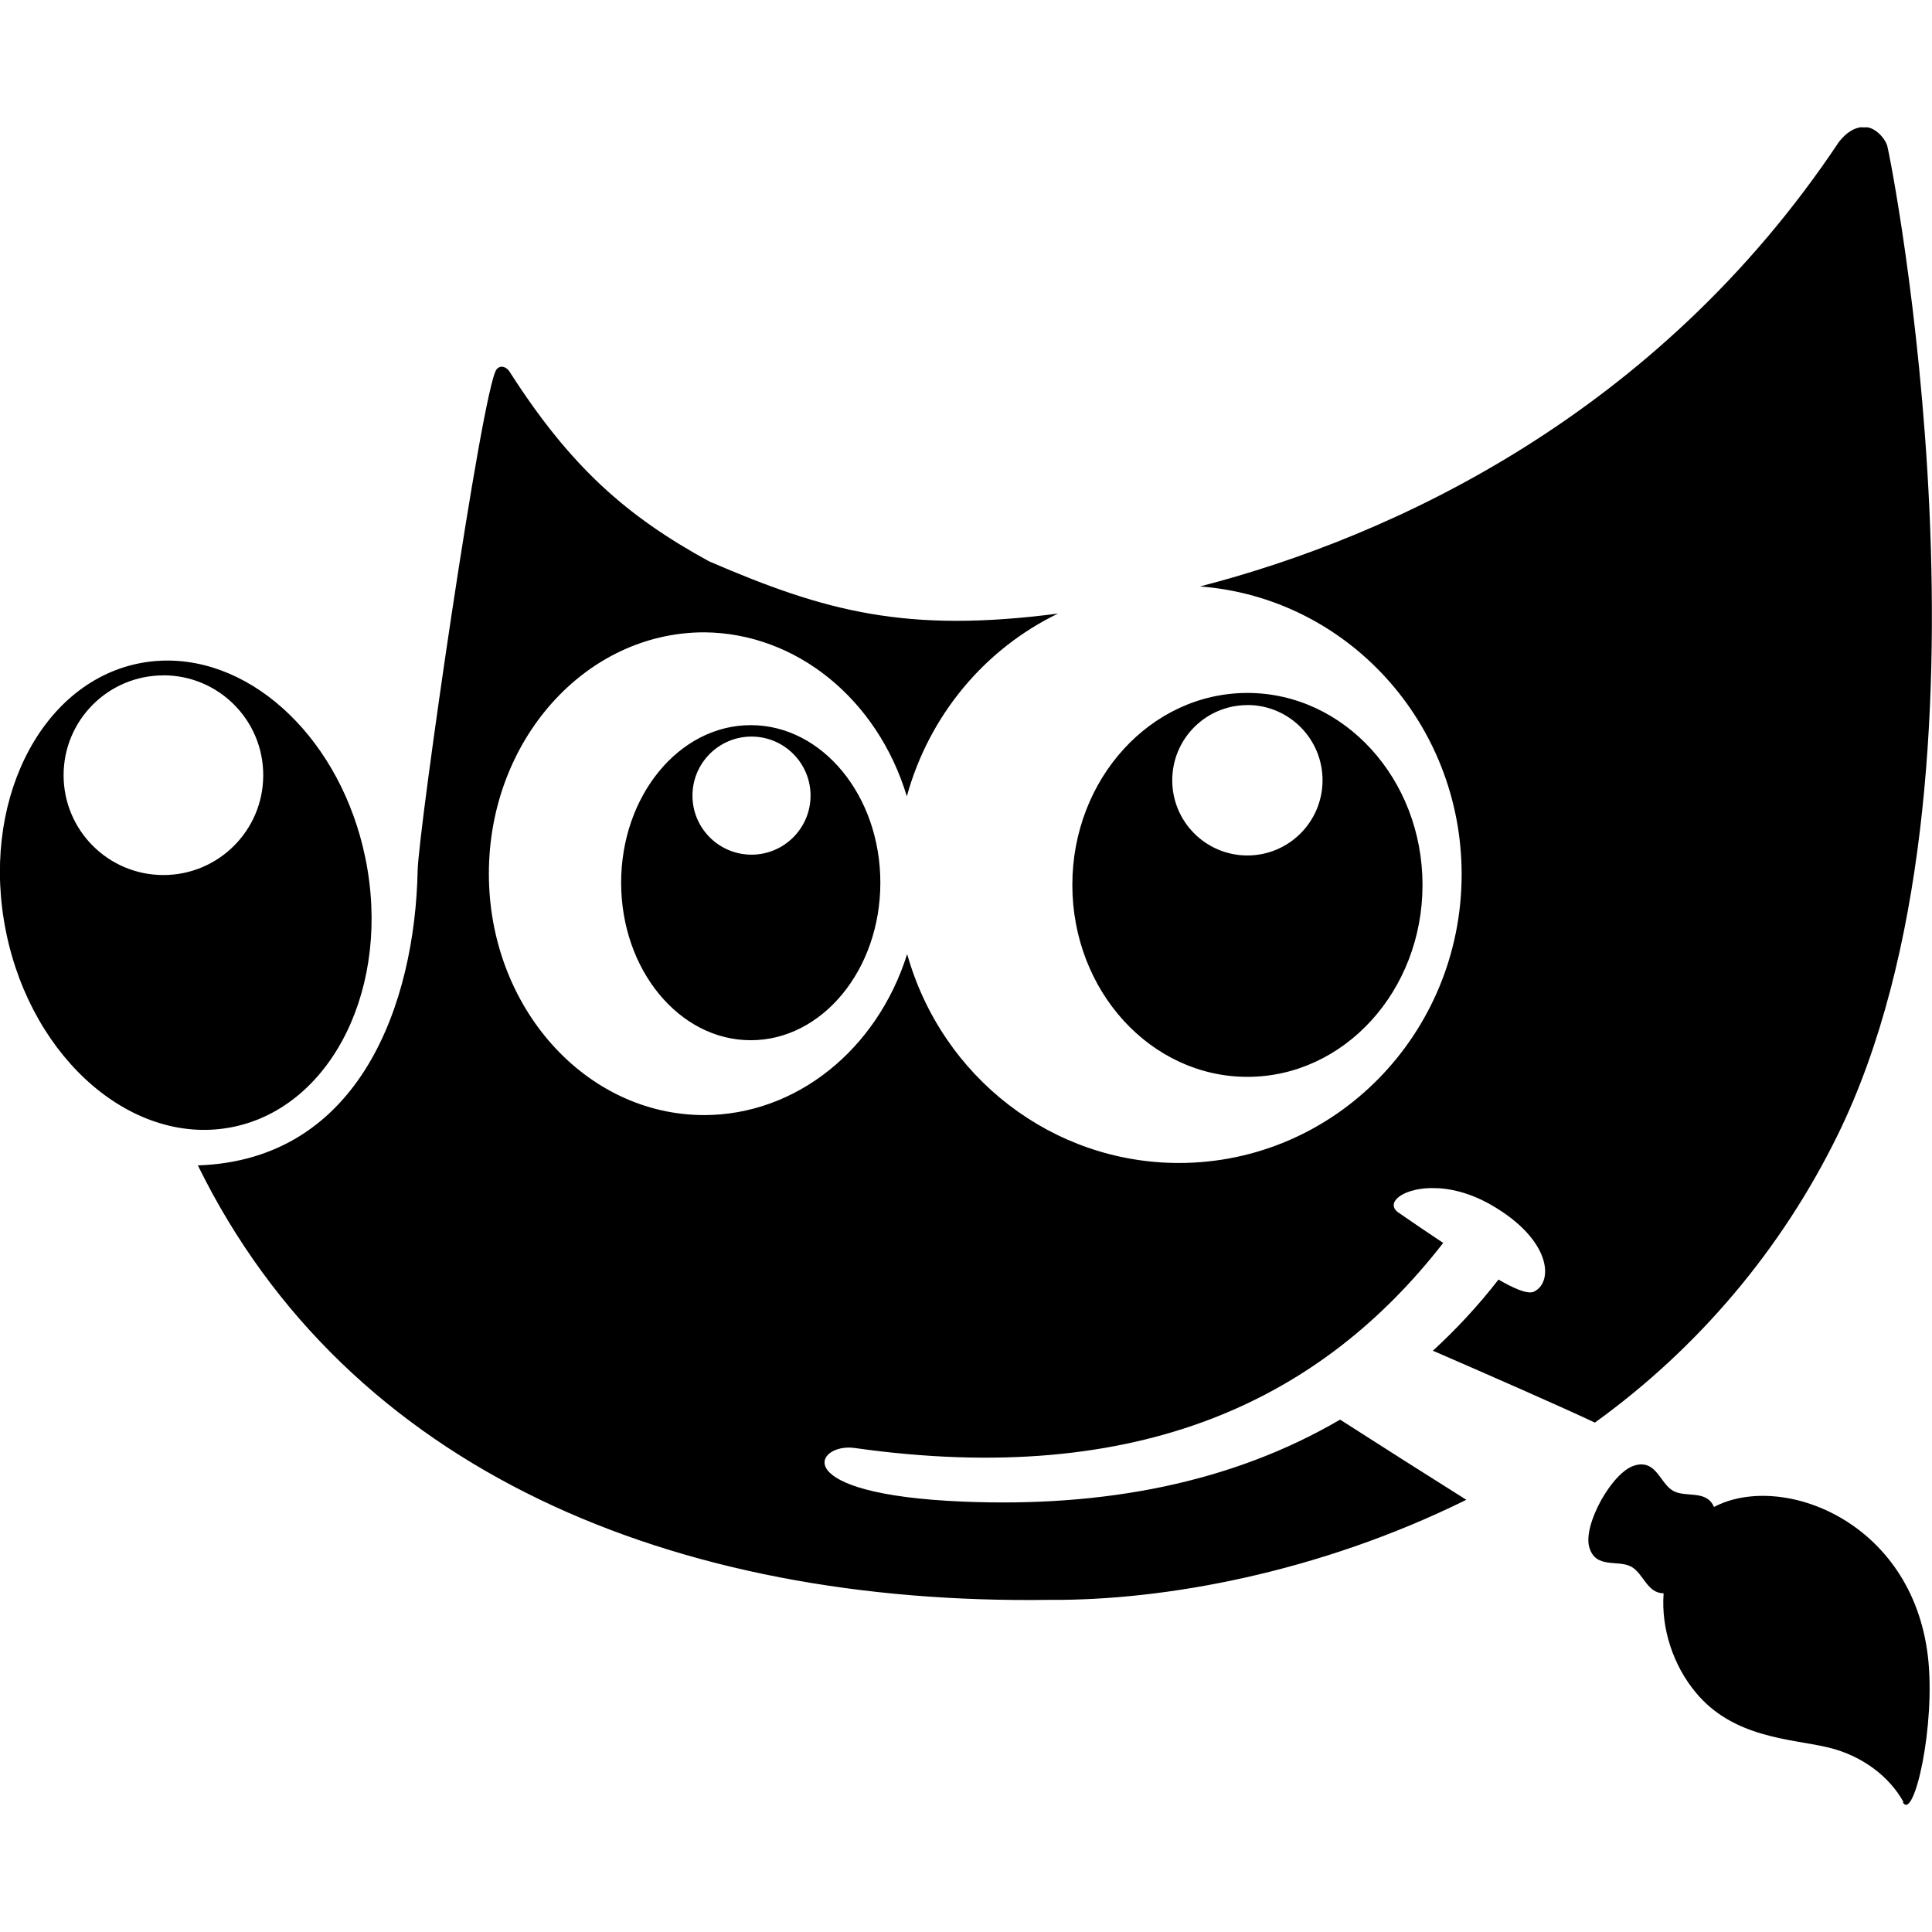
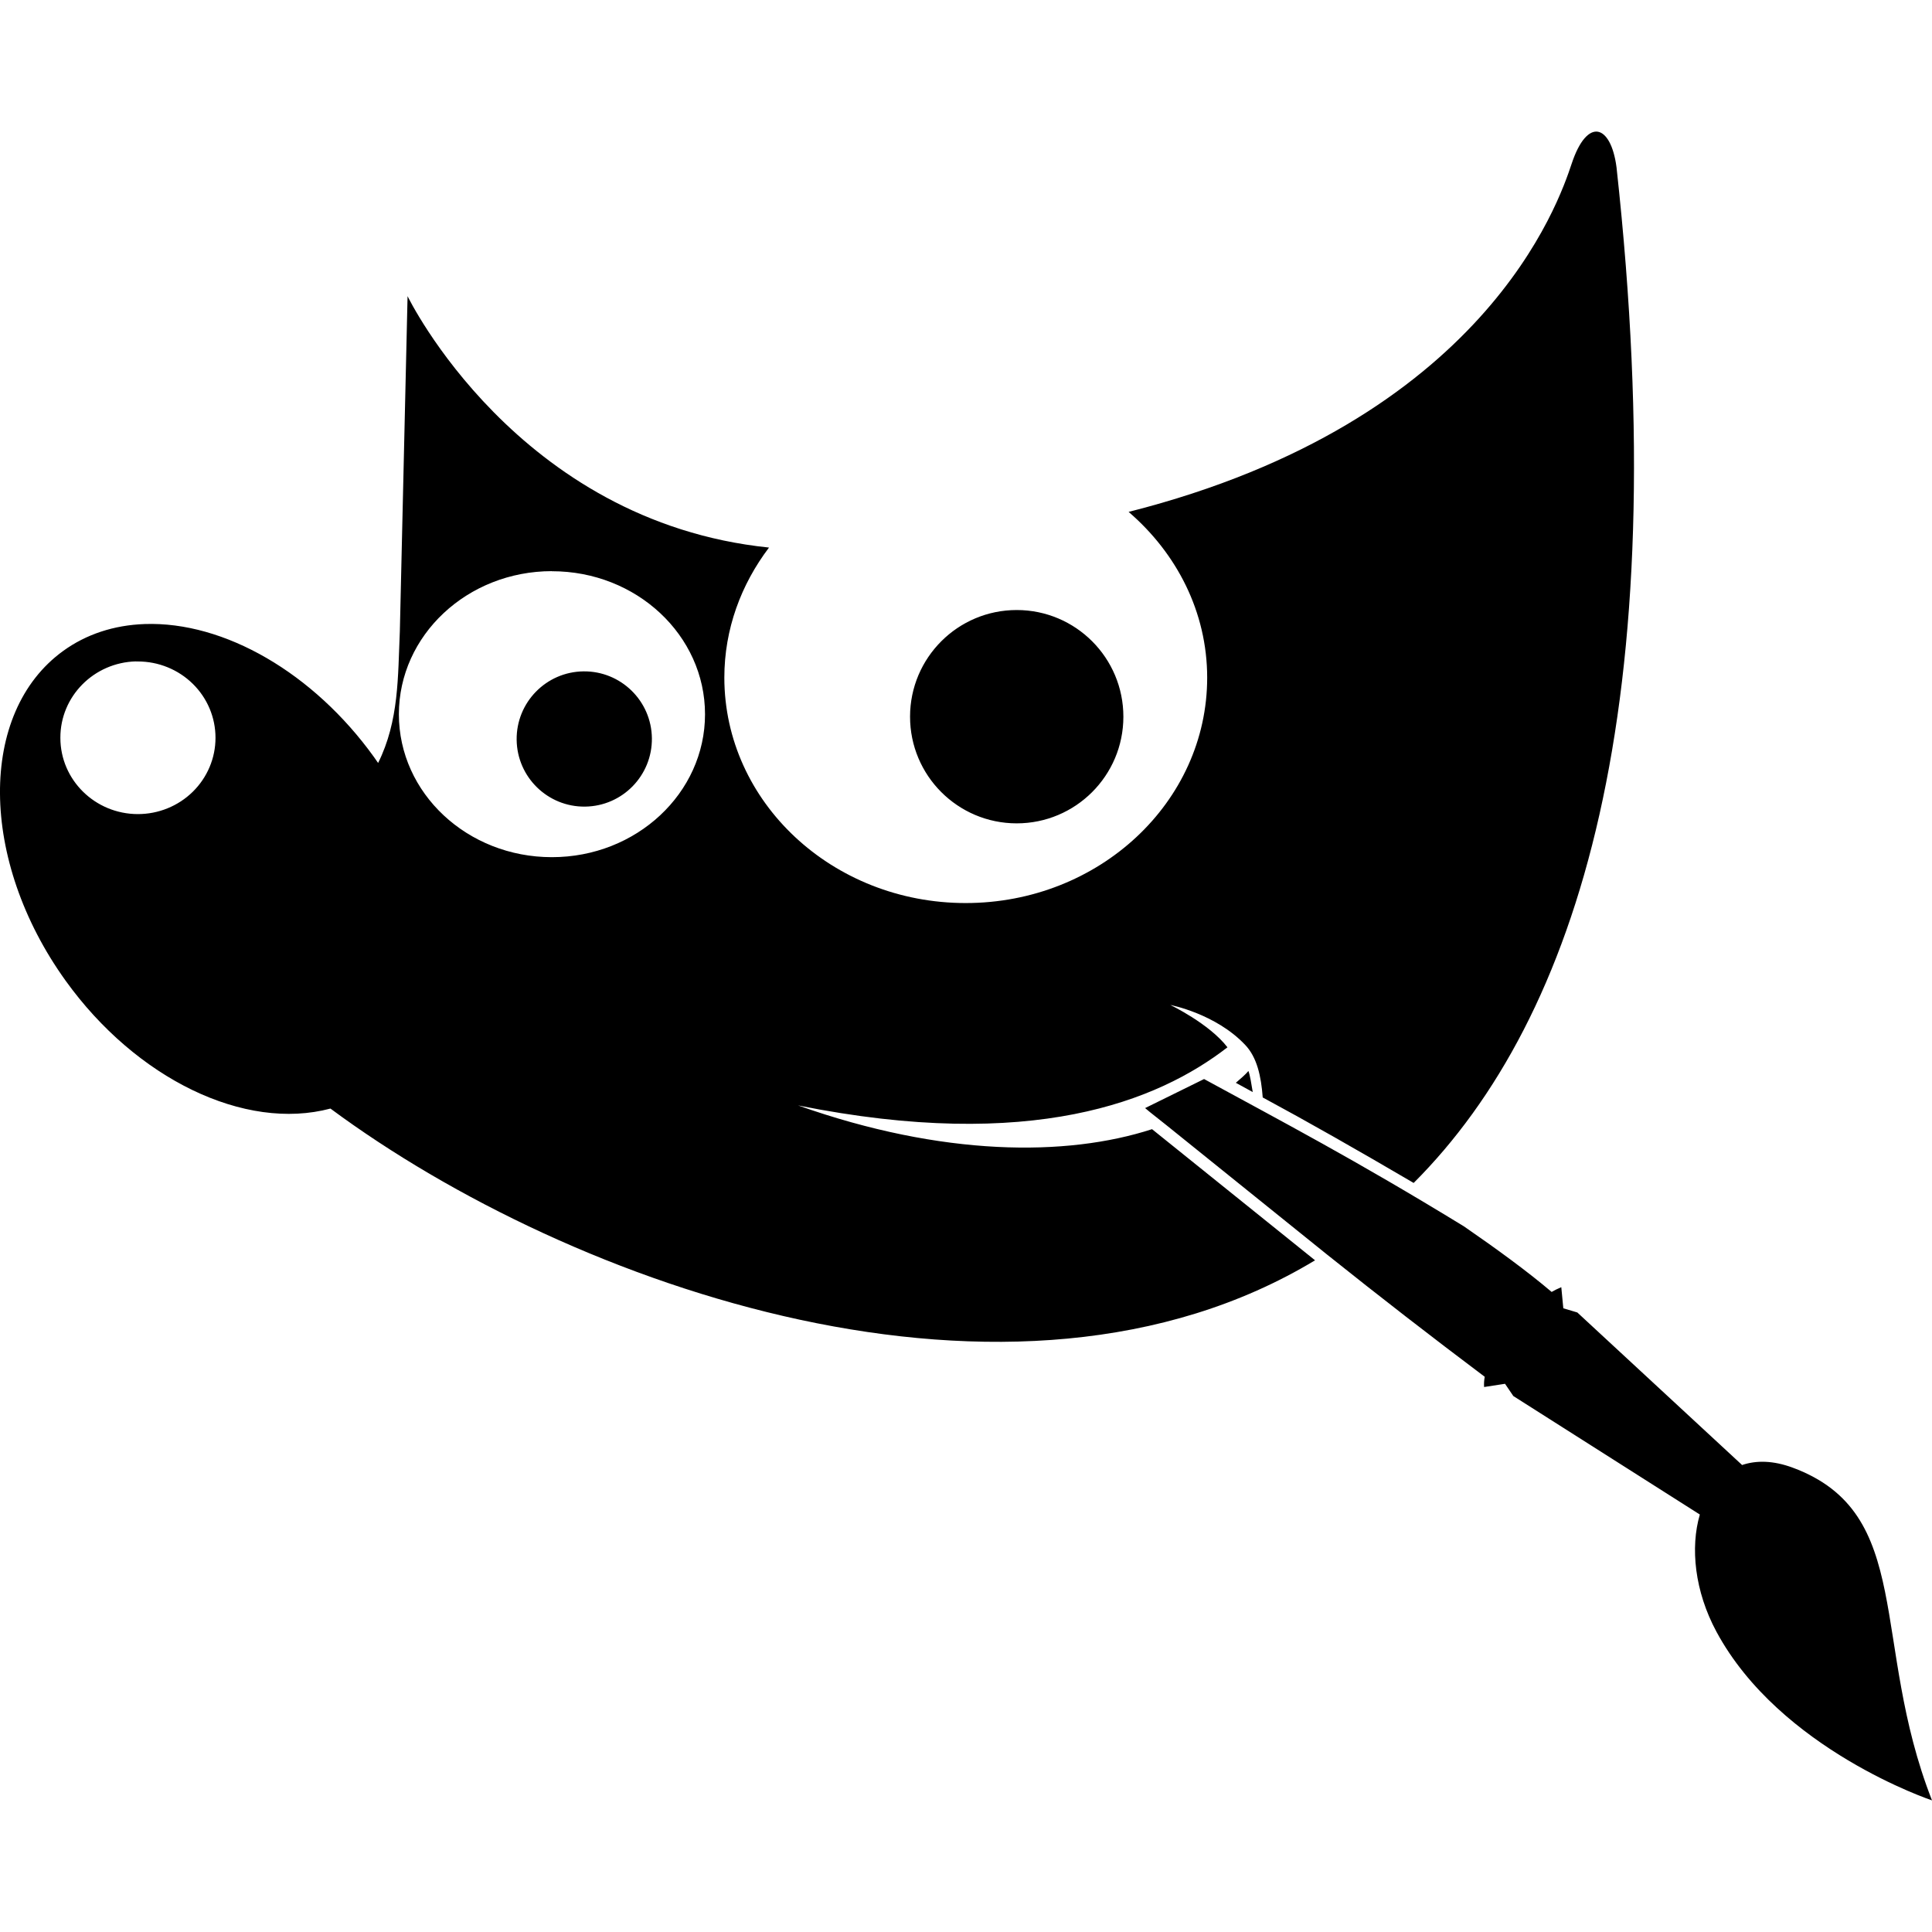
<svg xmlns="http://www.w3.org/2000/svg" viewBox="0 0 24 24">
-   <path d="M15.496 8.608a2.175 2.385 0 0 0-2.175 2.384 2.175 2.385 0 0 0 2.175 2.385 2.175 2.385 0 0 0 2.175-2.385 2.175 2.385 0 0 0-2.175-2.384m0 .15a.934.934 0 0 1 .933.935.934.934 0 0 1-.933.934.934.934 0 0 1-.934-.934.934.934 0 0 1 .934-.934zm4.903 9.433a.3.3 0 0 0-.094.014c-.278.08-.642.735-.563 1.013s.356.152.524.245c.149.083.196.33.4.329-.033.446.125.903.398 1.231.464.564 1.173.576 1.627.68.453.103.789.38.955.683h-.01c.14.253.413-.965.313-1.81-.199-1.692-1.827-2.294-2.657-1.856-.095-.218-.349-.112-.507-.2-.147-.082-.195-.323-.39-.329zM2.01 8.207a2.938 2.279 78.561 0 0-.296.036 2.938 2.279 78.561 0 0-1.637 3.343 2.938 2.279 78.561 0 0 2.824 2.412 2.938 2.279 78.561 0 0 1.637-3.343A2.938 2.279 78.561 0 0 2.01 8.207m.02.182a1.24 1.24 89.982 0 1 1.24 1.24 1.24 1.24 89.982 0 1-1.24 1.241A1.24 1.24 89.982 0 1 .79 9.63a1.24 1.24 89.982 0 1 1.24-1.24zm7.296.619a1.61 1.957 0 0 0-1.61 1.957 1.61 1.957 0 0 0 1.61 1.957 1.61 1.957 0 0 0 1.61-1.957 1.61 1.957 0 0 0-1.61-1.957m.01.142a.734.734 0 0 1 .733.733.734.734 0 0 1-.733.734.734.734 0 0 1-.734-.734.734.734 0 0 1 .734-.733m13.785-7.57c-.082.01-.178.056-.278.184-2.255 3.385-5.54 4.902-7.936 5.521a3.513 3.586 0 0 1 3.25 3.576 3.513 3.586 0 0 1-3.513 3.586 3.513 3.586 0 0 1-3.375-2.595 2.676 2.998 0 0 1-2.52 2 2.676 2.998 0 0 1-2.676-2.998 2.676 2.998 0 0 1 2.675-2.999 2.676 2.998 0 0 1 2.517 2.037 3.513 3.586 0 0 1 1.878-2.27c-1.887.246-2.89-.025-4.335-.649-1.024-.56-1.722-1.173-2.48-2.359-.036-.055-.11-.086-.16-.025-.18.241-.97 5.723-.98 6.227-.033 1.632-.706 3.593-2.73 3.661 1.864 3.799 5.919 5.465 10.586 5.397 1.404.01 3.329-.332 5.171-1.243a214 214 0 0 1-1.568-.996c-1.347.788-2.935 1.09-4.674 1.019-2.217-.09-1.847-.732-1.36-.667 3.574.506 5.82-.624 7.315-2.547a35 35 0 0 1-.556-.377c-.164-.114.032-.291.385-.304h.04c.205-.002.458.056.722.206.757.433.783.965.535 1.081-.08.037-.263-.048-.439-.151-.255.329-.53.622-.818.887h.01c.668.29 1.568.684 2.005.89a9.63 9.63 0 0 0 3.017-3.574c2.18-4.449.652-12.176.614-12.29-.039-.112-.15-.211-.242-.226h-.076z" />
+   <path d="M19.848 1.636c-.106-.016-.228.107-.324.397-.157.47-1.073 3.203-5.504 4.326.596.512.976 1.242.976 2.059 0 1.547-1.344 2.8-3 2.8s-2.997-1.254-2.998-2.8c0-.603.208-1.158.555-1.616-3.135-.322-4.49-3.123-4.49-3.123l-.096 4.163c-.025.564-.009 1.111-.27 1.636a3.335 2.365 54.527 0 0-.05-.072 3.335 2.365 54.527 0 0-2.849-1.654 3.335 2.365 54.527 0 0-1.013.334 3.335 2.365 54.527 0 0 .029 4.095 3.335 2.365 54.527 0 0 3.291 1.59c2.997 2.22 8.482 4.148 12.231 1.885l-2.025-1.629c-1.064.345-2.604.34-4.397-.295 2.9.582 4.47-.053 5.334-.722-.228-.296-.71-.526-.71-.526s.563.107.93.496c.147.155.198.387.218.653.553.298 1.183.656 1.875 1.062 2.06-2.06 3.253-5.933 2.52-12.617-.035-.269-.127-.425-.233-.442M6.855 7.096c1.051-.001 1.903.795 1.903 1.777 0 .98-.853 1.776-1.903 1.775-1.05 0-1.9-.795-1.9-1.775 0-.981.85-1.777 1.9-1.778zm5.776.482a1.325 1.325 0 1 0-.002 2.65 1.325 1.325 0 0 0 .002-2.65m-10.942.639a.964.947 0 0 1 .002 0 .964.947 0 0 1 .021 0 .964.947 0 0 1 .965.949.964.947 0 0 1-.965.947.964.947 0 0 1-.962-.947.964.947 0 0 1 .94-.95zm5.559.123a.84.84 0 1 0 .02 1.68.84.84 0 0 0-.02-1.68m8.26 4.964c-.043.053-.103.099-.156.147l.21.115c-.017-.1-.033-.21-.054-.262m-.55.1-.733.361.06.05.198.157 1.994 1.606.015.012a82 82 0 0 0 1.952 1.513.5.5 0 0 0-.008.127l.26-.04.103.152 2.317 1.472c-.12.41-.065.953.207 1.457.79 1.465 2.677 2.094 2.677 2.094-.771-1.968-.209-3.569-1.73-4.133-.242-.09-.453-.093-.629-.033l-2.047-1.895-.174-.052-.025-.262a1 1 0 0 0-.12.059c-.306-.26-.687-.537-1.09-.815-1.364-.835-2.257-1.3-3.228-1.83z" />
</svg>
